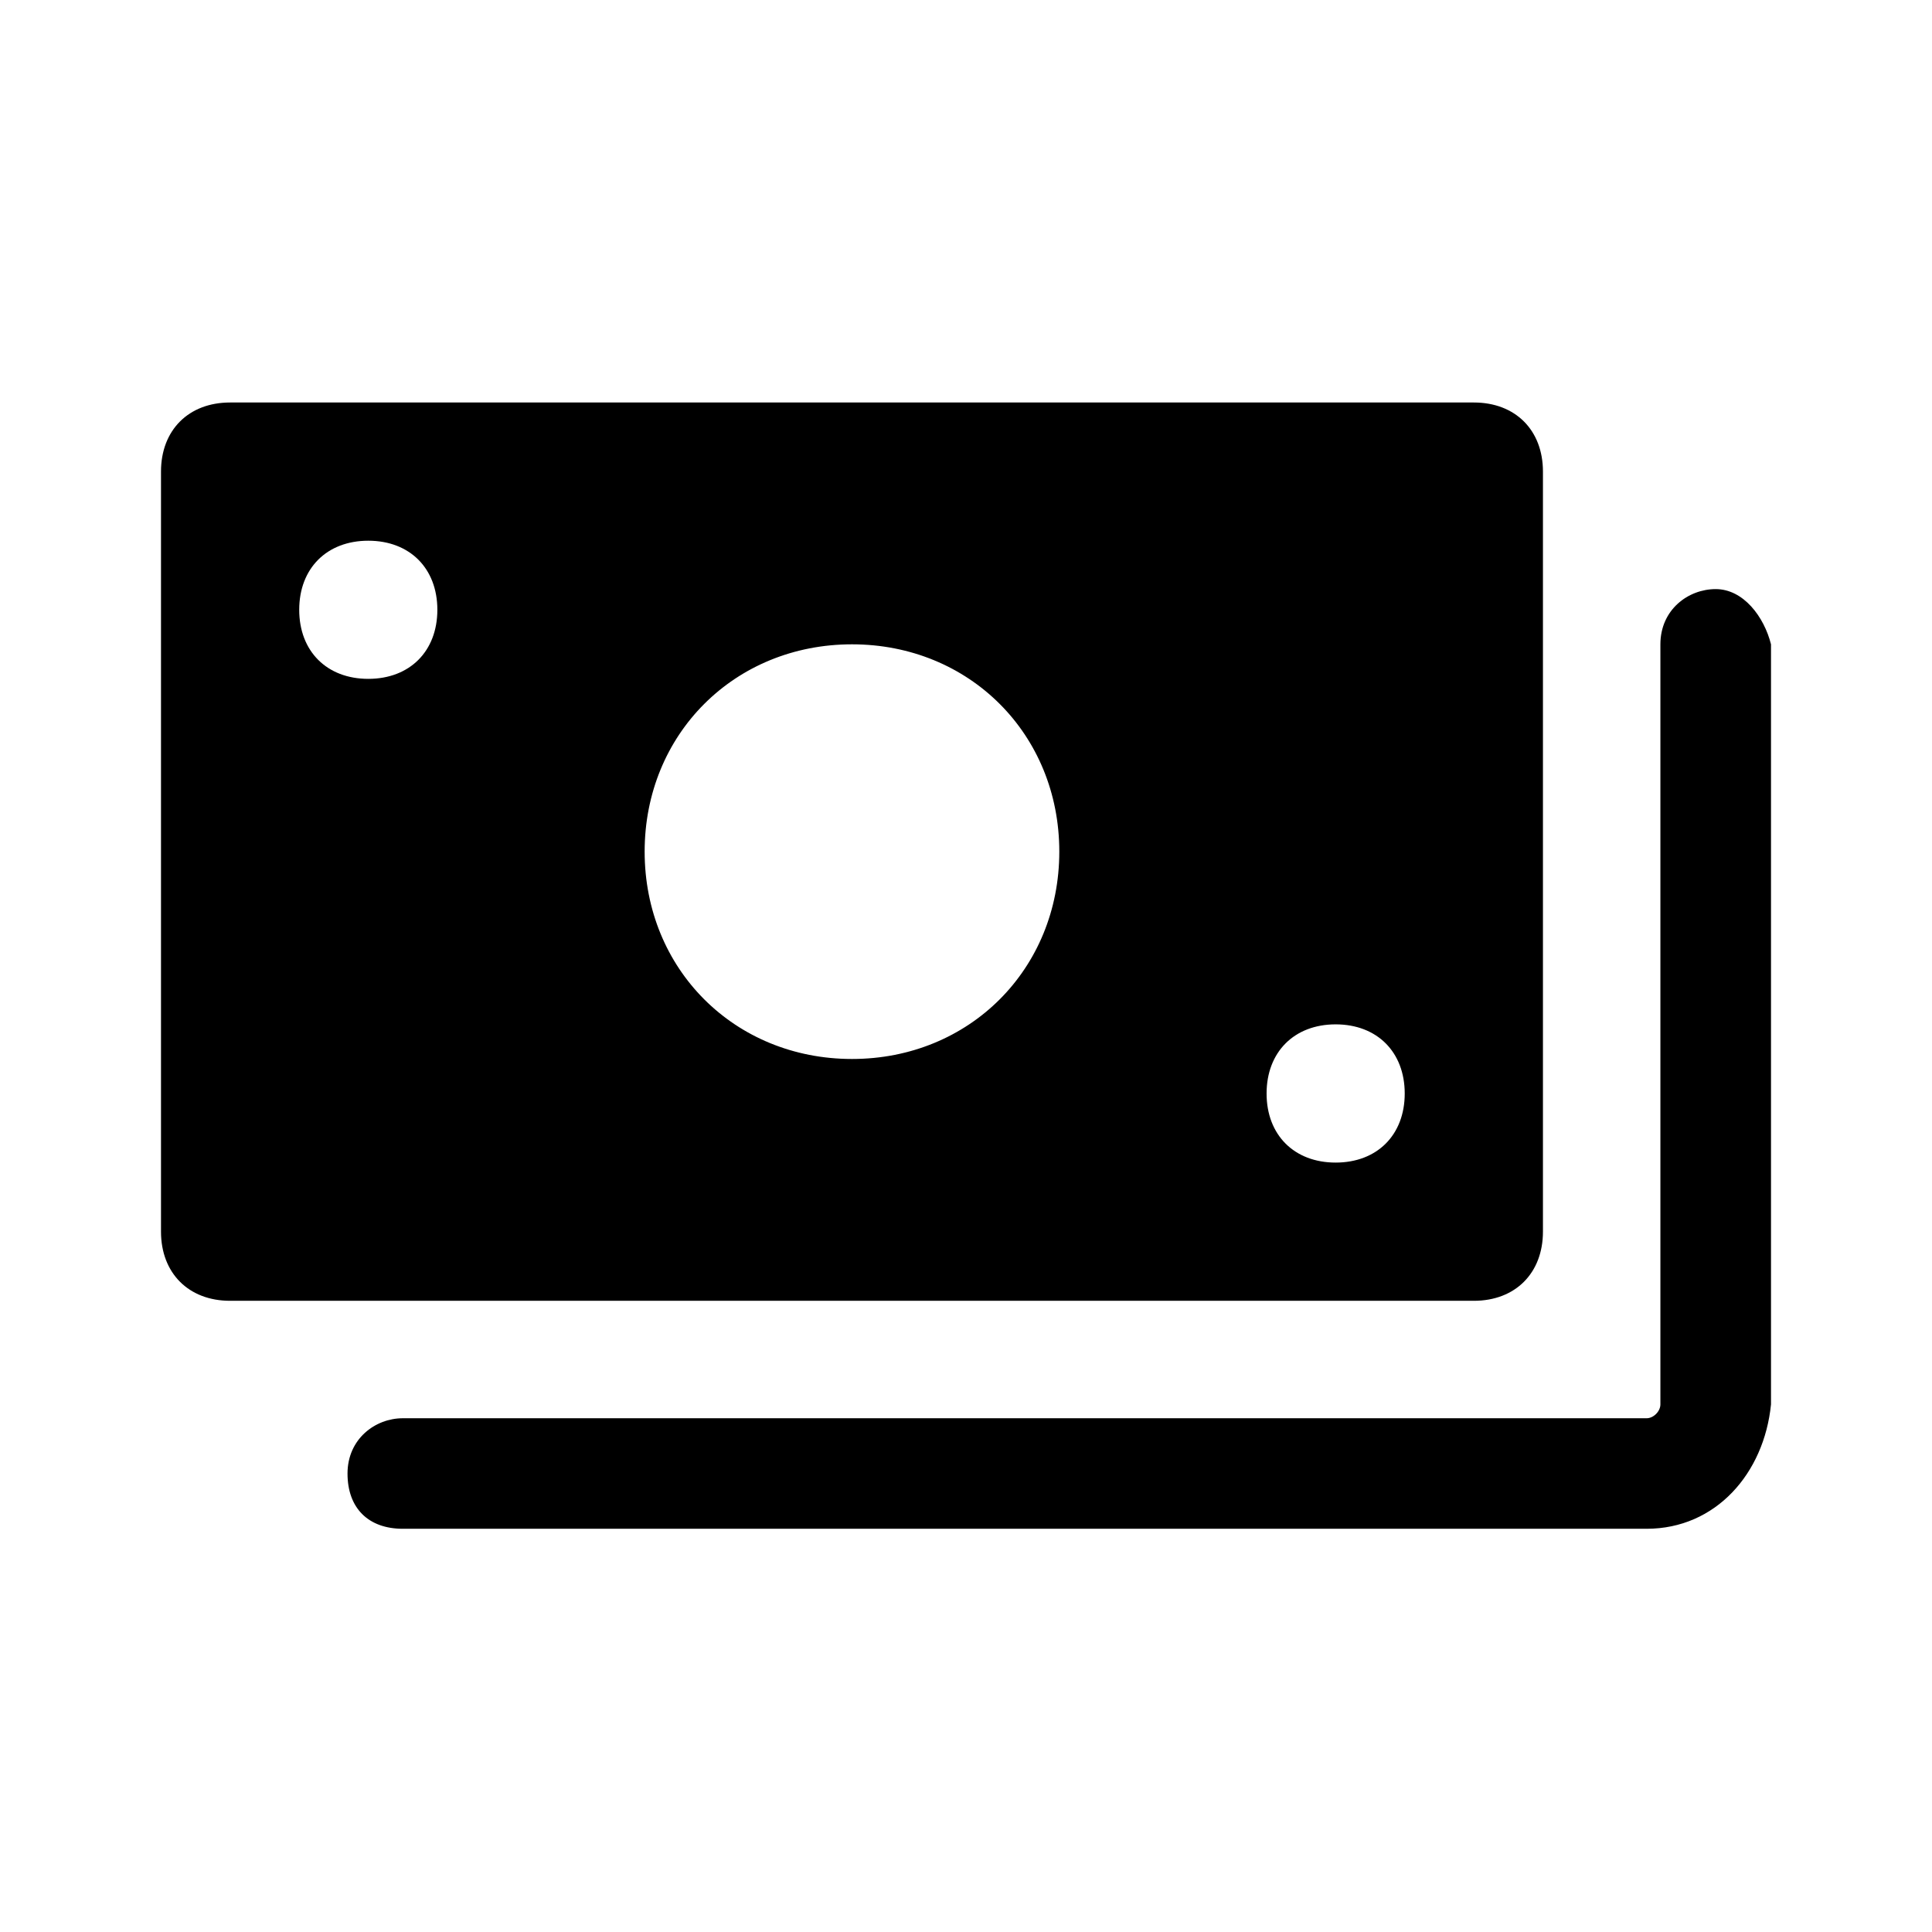
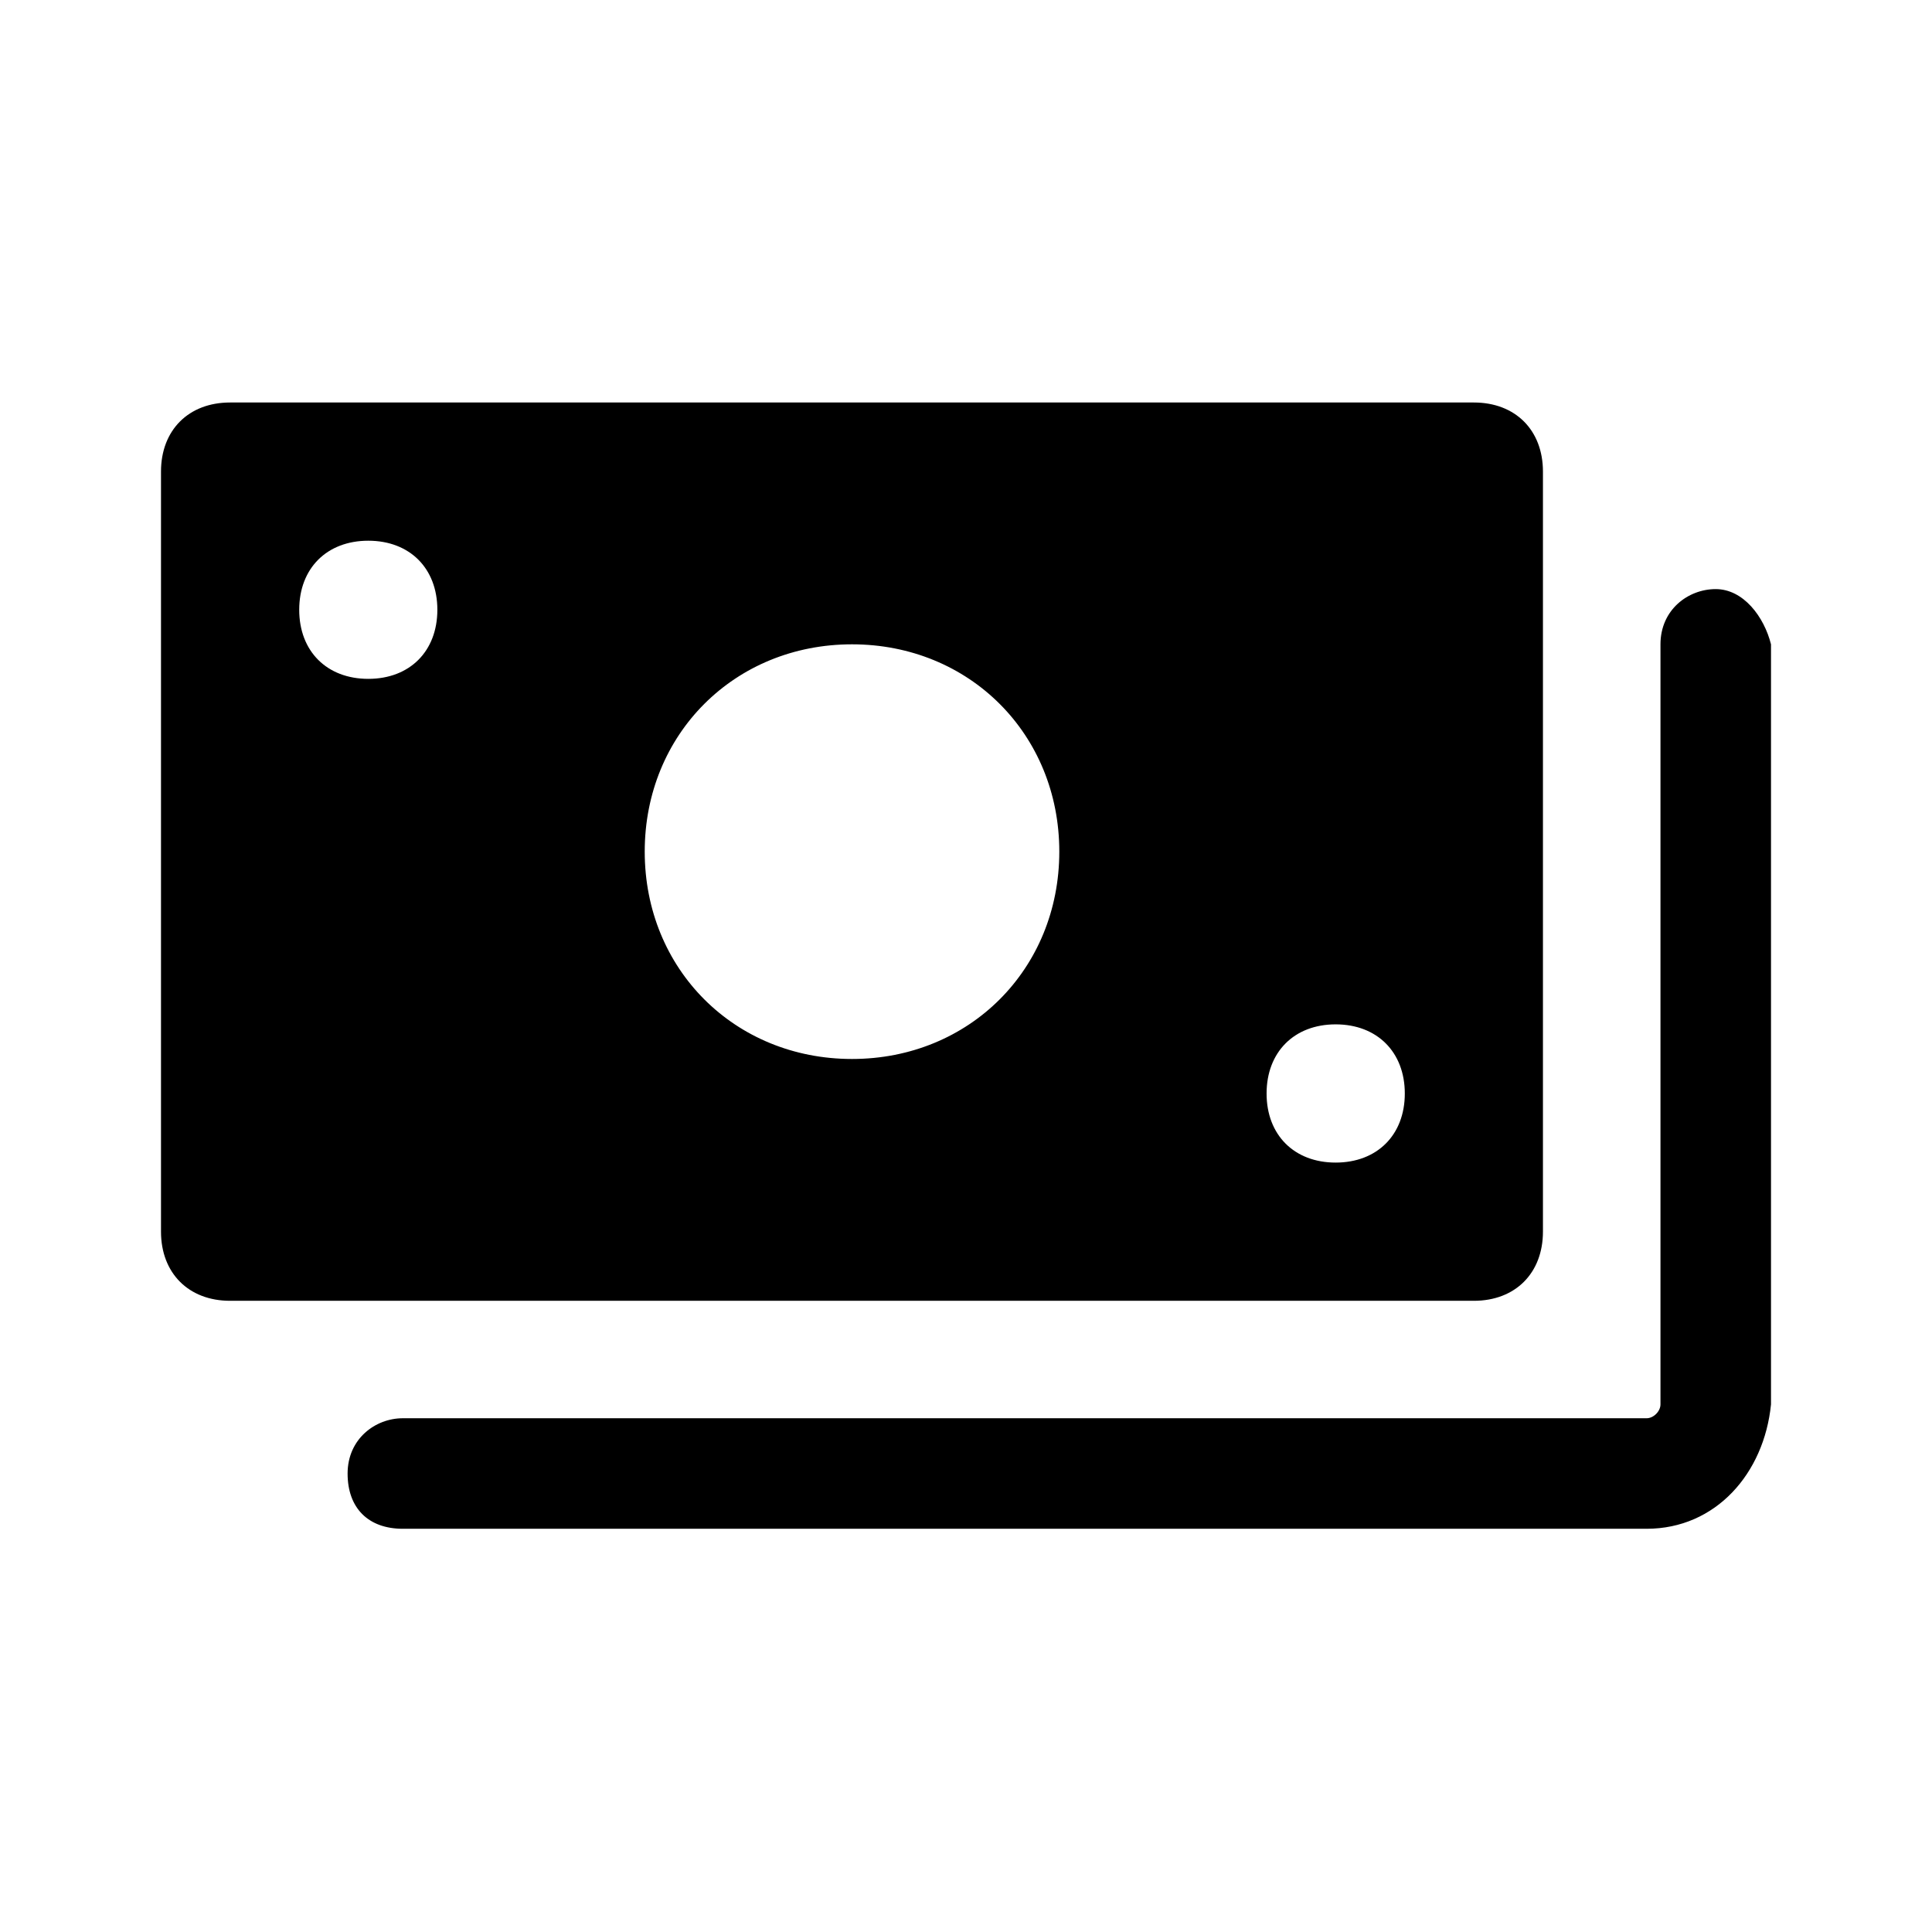
<svg width="24" height="24" viewBox="0 0 24 24">
-   <path d="M18.309 5H2.858C2.343 5 2 5.343 2 5.858V15.3C2 15.815 2.343 16.159 2.858 16.159H18.309C18.824 16.159 19.167 15.815 19.167 15.3V5.858C19.167 5.343 18.824 5 18.309 5ZM4.575 8.433C4.06 8.433 3.717 8.09 3.717 7.575C3.717 7.06 4.06 6.717 4.575 6.717C5.09 6.717 5.433 7.06 5.433 7.575C5.433 8.09 5.09 8.433 4.575 8.433ZM8.008 10.579C8.008 9.12 9.124 8.004 10.584 8.004C12.043 8.004 13.159 9.12 13.159 10.579C13.159 12.039 12.043 13.155 10.584 13.155C9.124 13.155 8.008 12.039 8.008 10.579ZM16.592 14.442C16.077 14.442 15.734 14.099 15.734 13.584C15.734 13.069 16.077 12.725 16.592 12.725C17.107 12.725 17.45 13.069 17.45 13.584C17.45 14.099 17.107 14.442 16.592 14.442Z" />
-   <path d="M20.626 8.004C20.626 7.575 20.97 7.318 21.313 7.318C21.657 7.318 21.914 7.661 22 8.004V17.446C21.914 18.305 21.313 18.991 20.455 18.991H5.004C4.575 18.991 4.317 18.734 4.317 18.305C4.317 17.875 4.661 17.618 5.004 17.618H20.455C20.541 17.618 20.626 17.532 20.626 17.446V8.004Z" />
+   <path d="M18.309 5H2.858C2.343 5 2 5.343 2 5.858V15.3C2 15.815 2.343 16.159 2.858 16.159H18.309C18.824 16.159 19.167 15.815 19.167 15.3V5.858C19.167 5.343 18.824 5 18.309 5ZM4.575 8.433C4.06 8.433 3.717 8.09 3.717 7.575C3.717 7.06 4.06 6.717 4.575 6.717C5.09 6.717 5.433 7.06 5.433 7.575C5.433 8.09 5.09 8.433 4.575 8.433ZM8.009 10.579C8.009 9.12 9.124 8.004 10.584 8.004C12.043 8.004 13.159 9.12 13.159 10.579C13.159 12.039 12.043 13.155 10.584 13.155C9.124 13.155 8.009 12.039 8.009 10.579ZM16.592 14.442C16.077 14.442 15.734 14.099 15.734 13.584C15.734 13.069 16.077 12.725 16.592 12.725C17.107 12.725 17.451 13.069 17.451 13.584C17.451 14.099 17.107 14.442 16.592 14.442Z" />
+   <path d="M20.627 8.004C20.627 7.575 20.97 7.318 21.313 7.318C21.657 7.318 21.914 7.661 22 8.004V17.446C21.914 18.305 21.313 18.991 20.455 18.991H5.004C4.575 18.991 4.318 18.734 4.318 18.305C4.318 17.875 4.661 17.618 5.004 17.618H20.455C20.541 17.618 20.627 17.532 20.627 17.446V8.004Z" />
</svg>
